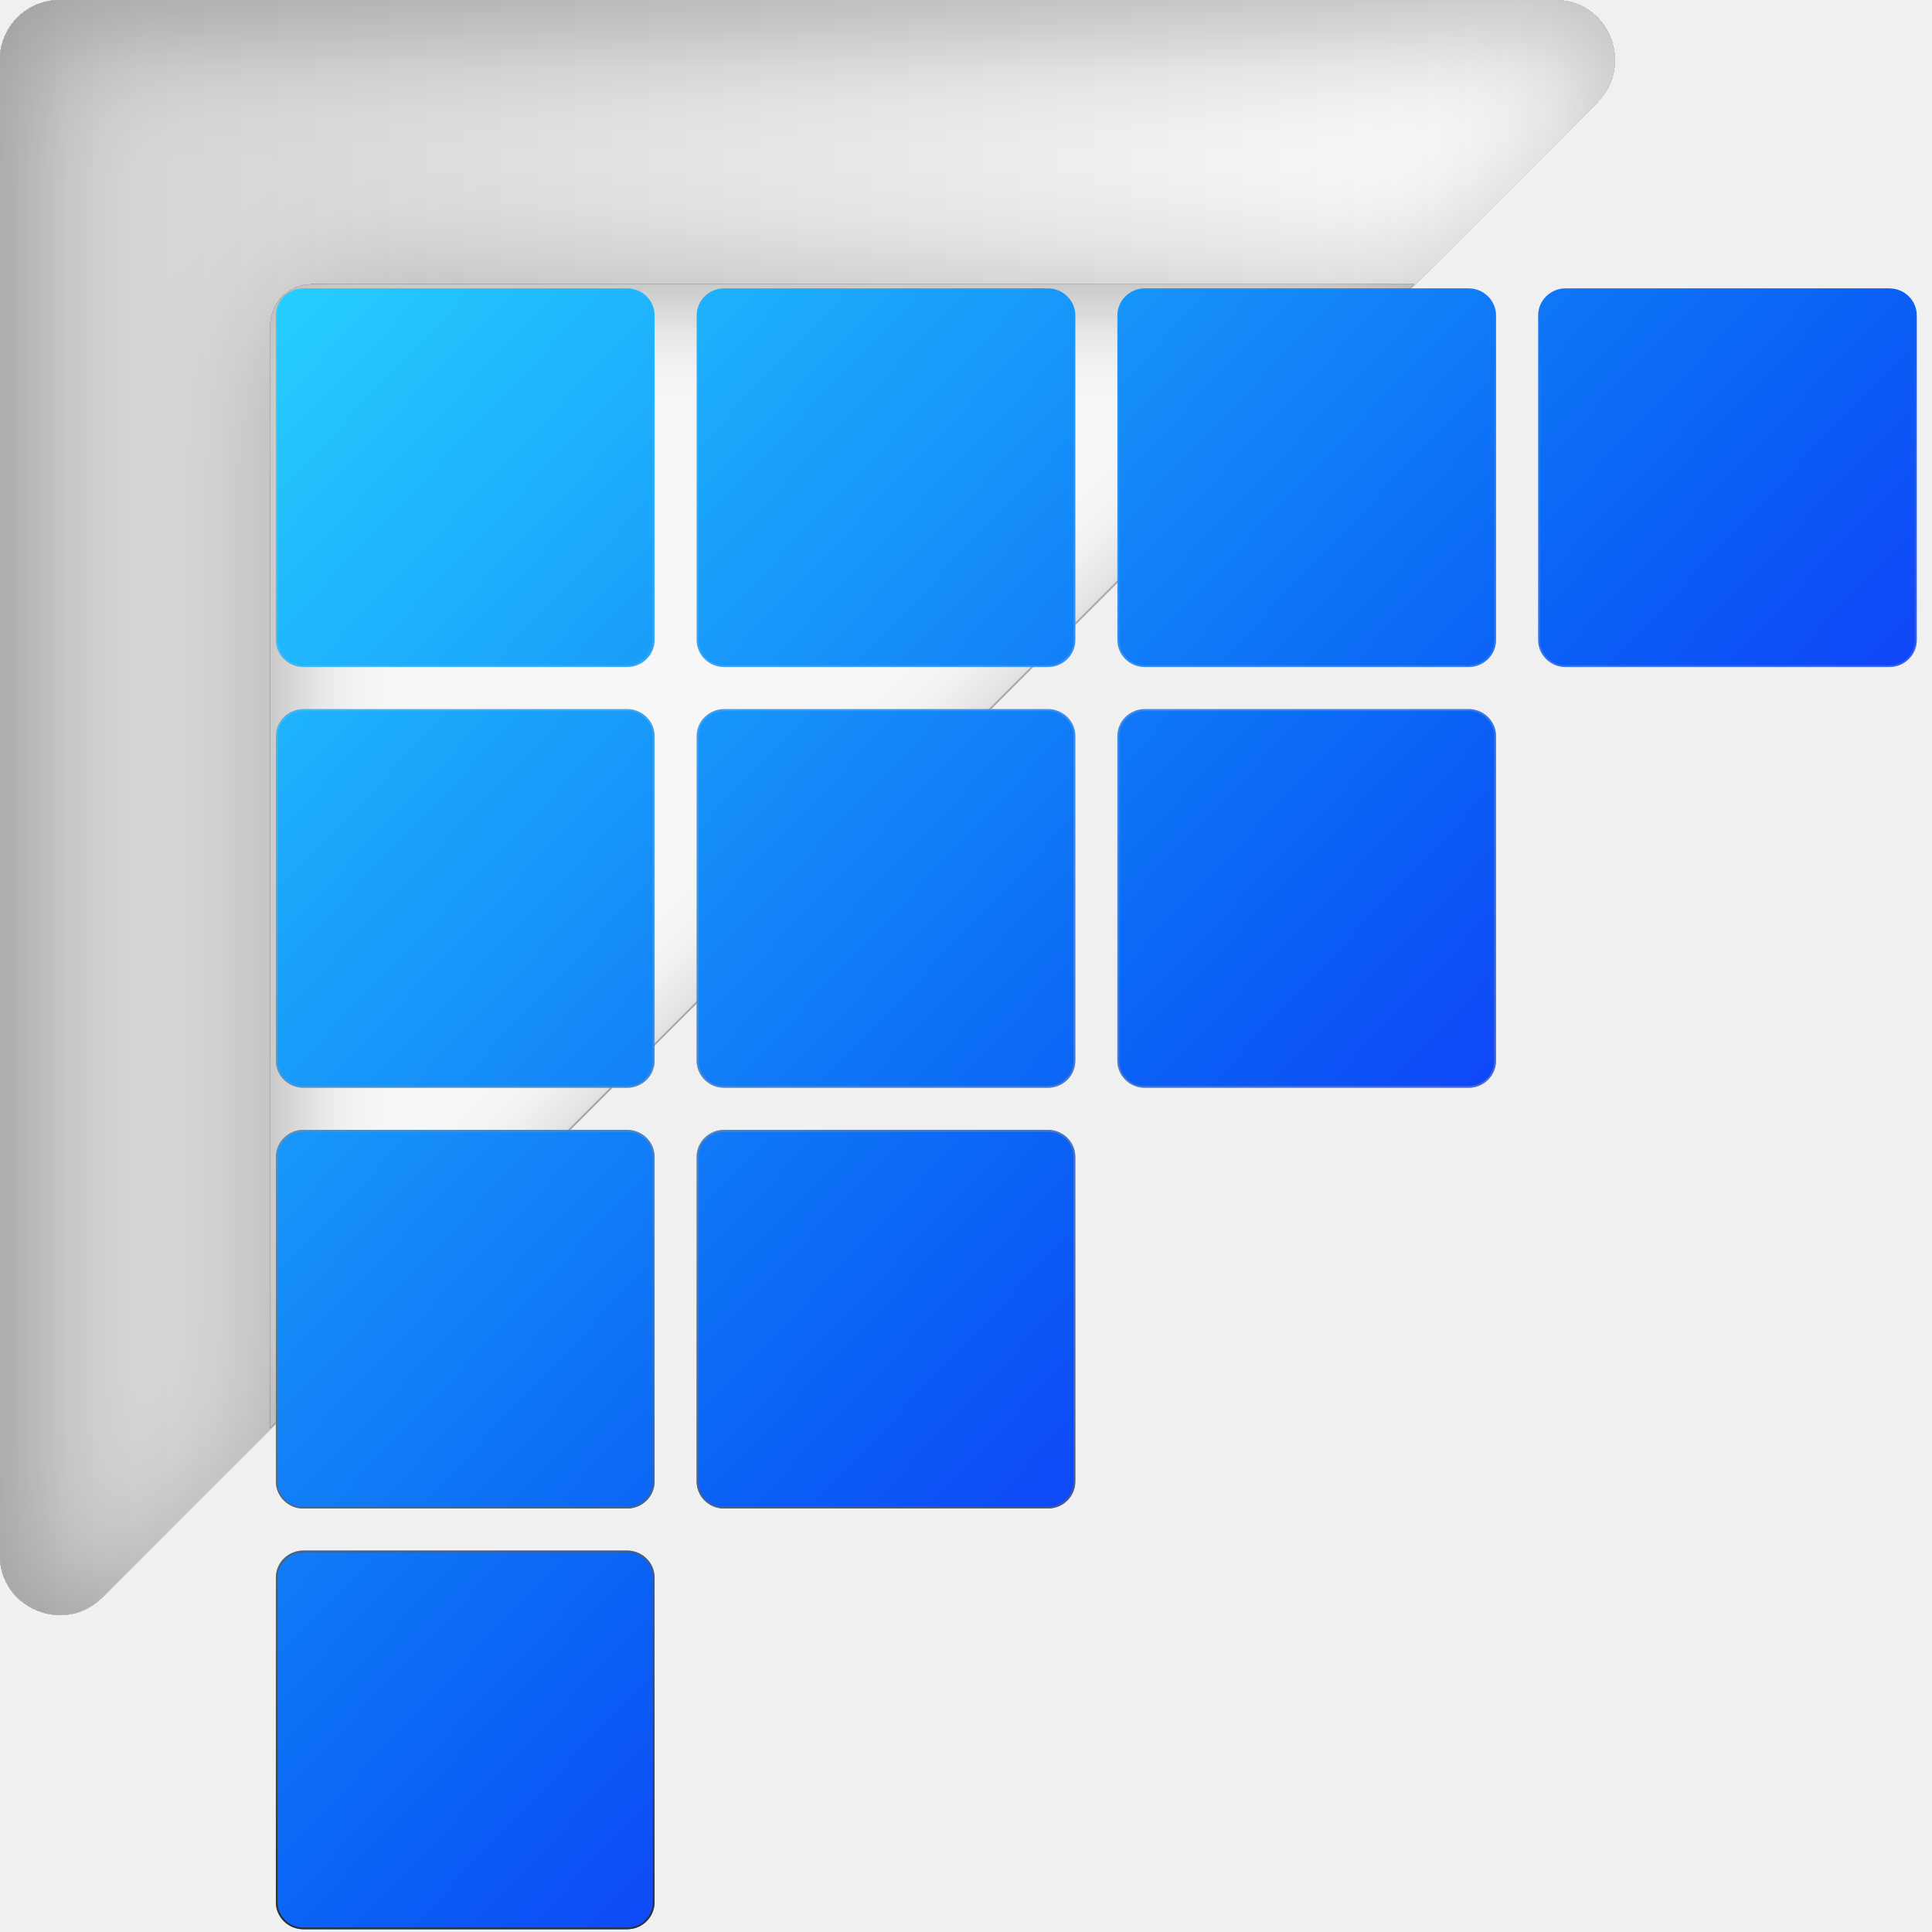
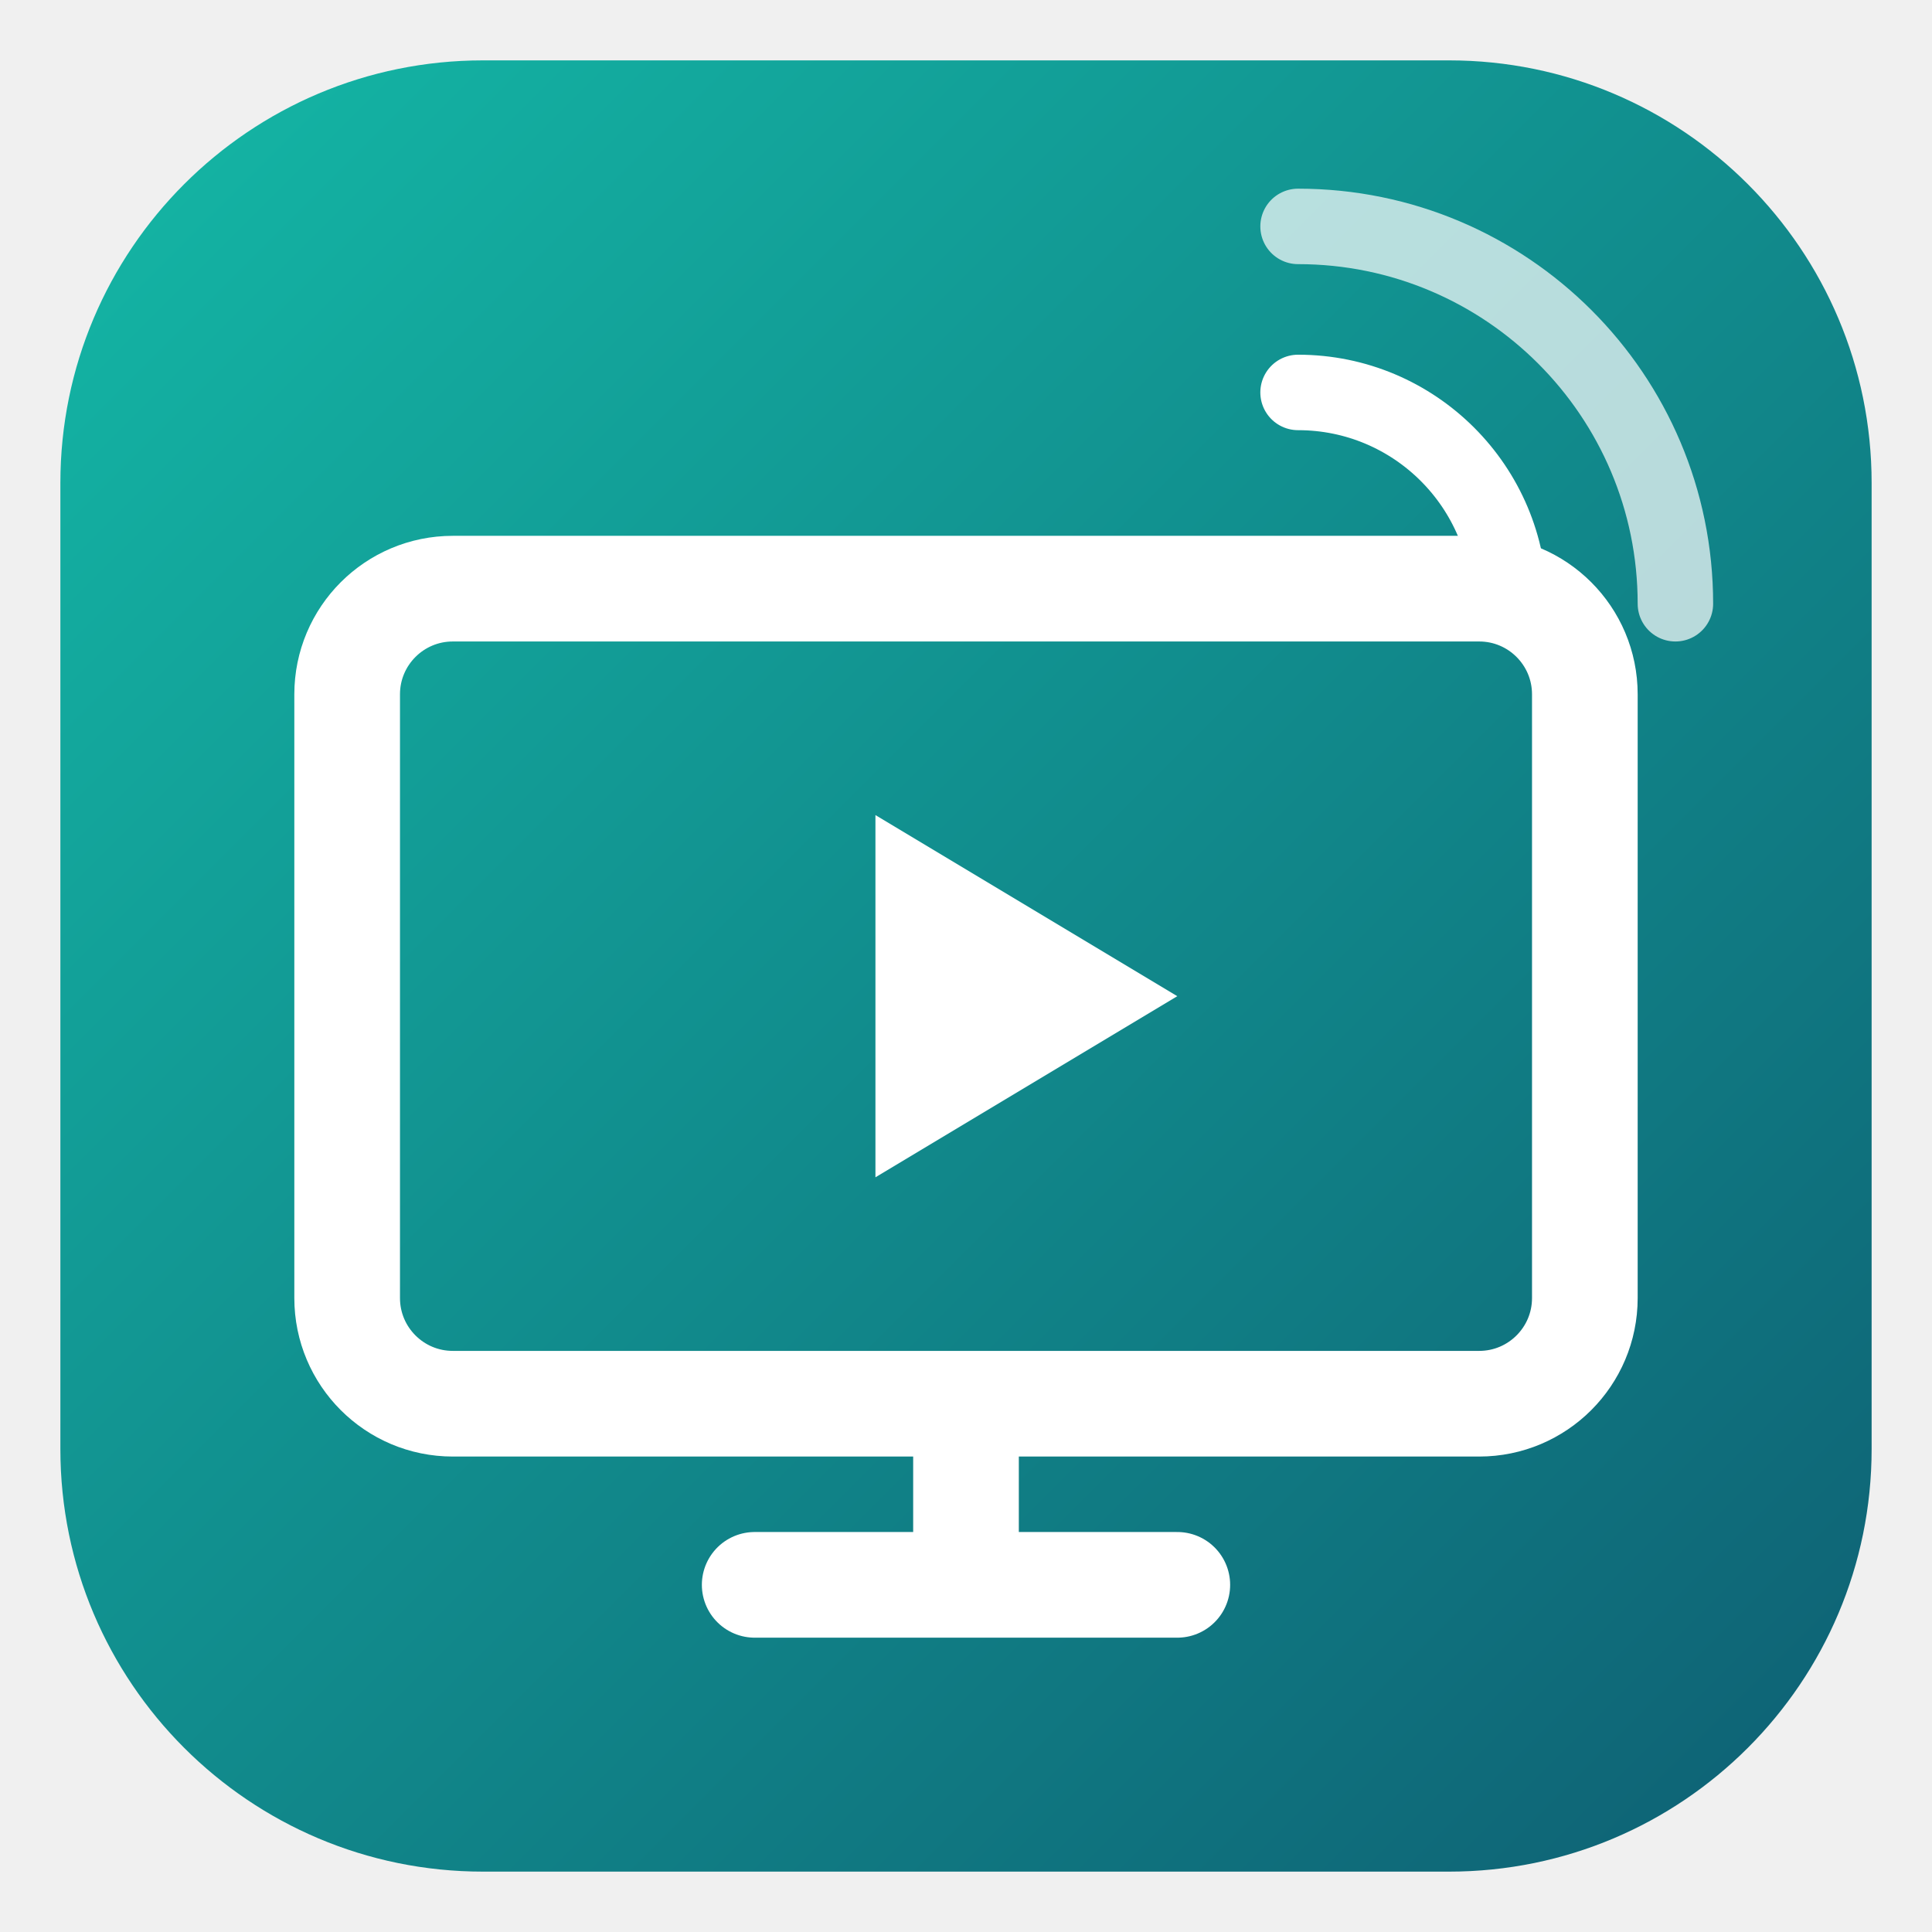
- <svg xmlns="http://www.w3.org/2000/svg" width="209" height="209" version="1.1" viewBox="0 0 55.298 55.298">
+ <svg xmlns="http://www.w3.org/2000/svg" width="256" height="256" version="1.1" viewBox="0 0 256 256">
  <defs>
-     <filter id="g" x="371.49" y="386.77" width="176.56" height="176.56" color-interpolation-filters="sRGB" filterUnits="userSpaceOnUse">
-       <feFlood flood-opacity="0" result="BackgroundImageFix" />
-       <feBlend in="SourceGraphic" in2="BackgroundImageFix" result="shape" />
-       <feColorMatrix in="SourceAlpha" result="hardAlpha" values="0 0 0 0 0 0 0 0 0 0 0 0 0 0 0 0 0 0 127 0" />
-       <feOffset dx="1.852" dy="1.852" />
-       <feGaussianBlur stdDeviation="7.87" />
-       <feComposite in2="hardAlpha" k2="-1" k3="1" operator="arithmetic" />
-       <feColorMatrix values="0 0 0 0 0 0 0 0 0 0 0 0 0 0 0 0 0 0 0.25 0" />
-       <feBlend in2="shape" result="effect1_innerShadow_754_921" />
-     </filter>
-     <linearGradient id="c" x1="398.05" x2="566.25" y1="417.97" y2="577.39" gradientTransform="matrix(.26458 0 0 .26458 -98.291 -102.33)" gradientUnits="userSpaceOnUse">
-       <stop stop-color="#26D1FF" offset="0" />
-       <stop stop-color="#0A62F5" offset=".546" />
-       <stop stop-color="#1E05FF" offset="1" />
-     </linearGradient>
-     <linearGradient id="b" x1="490.1" x2="490.1" y1="417.97" y2="595.47" gradientUnits="userSpaceOnUse">
-       <stop stop-color="#EDEDED" stop-opacity="0" offset="0" />
-       <stop stop-color="#303030" offset="1" />
-     </linearGradient>
-     <mask id="a" fill="#ffffff">
-       <path d="m442.3 420.89c0-1.616-1.329-2.926-2.969-2.926h-35.026c-1.639 0-2.968 1.31-2.968 2.926v35.111c0 1.616 1.329 2.926 2.968 2.926h35.026c1.64 0 2.969-1.31 2.969-2.926zm45.514 0c0-1.616-1.329-2.926-2.968-2.926h-35.026c-1.64 0-2.969 1.31-2.969 2.926v35.111c0 1.616 1.329 2.926 2.969 2.926h35.026c1.639 0 2.968-1.31 2.968-2.926zm42.546-2.926c1.639 0 2.968 1.31 2.968 2.926v35.111c0 1.616-1.329 2.926-2.968 2.926h-35.027c-1.639 0-2.968-1.31-2.968-2.926v-35.111c0-1.616 1.329-2.926 2.968-2.926zm48.483 2.926c0-1.616-1.329-2.926-2.969-2.926h-35.026c-1.639 0-2.968 1.31-2.968 2.926v35.111c0 1.616 1.329 2.926 2.968 2.926h35.026c1.64 0 2.969-1.31 2.969-2.926zm-139.51 42.588c1.64 0 2.969 1.31 2.969 2.926v35.111c0 1.616-1.329 2.926-2.969 2.926h-35.026c-1.639 0-2.968-1.31-2.968-2.926v-35.111c0-1.616 1.329-2.926 2.968-2.926zm48.483 2.926c0-1.616-1.329-2.926-2.968-2.926h-35.026c-1.64 0-2.969 1.31-2.969 2.926v35.111c0 1.616 1.329 2.926 2.969 2.926h35.026c1.639 0 2.968-1.31 2.968-2.926zm42.546-2.926c1.639 0 2.968 1.31 2.968 2.926v35.111c0 1.616-1.329 2.926-2.968 2.926h-35.027c-1.639 0-2.968-1.31-2.968-2.926v-35.111c0-1.616 1.329-2.926 2.968-2.926zm-88.06 48.441c0-1.616-1.329-2.926-2.969-2.926h-35.026c-1.639 0-2.968 1.31-2.968 2.926v35.111c0 1.616 1.329 2.926 2.968 2.926h35.026c1.64 0 2.969-1.31 2.969-2.926zm42.546-2.926c1.639 0 2.968 1.31 2.968 2.926v35.111c0 1.616-1.329 2.926-2.968 2.926h-35.026c-1.64 0-2.969-1.31-2.969-2.926v-35.111c0-1.616 1.329-2.926 2.969-2.926zm-42.546 48.44c0-1.616-1.329-2.926-2.969-2.926h-35.026c-1.639 0-2.968 1.31-2.968 2.926v35.111c0 1.616 1.329 2.926 2.968 2.926h35.026c1.64 0 2.969-1.31 2.969-2.926z" clip-rule="evenodd" fill-rule="evenodd" />
-     </mask>
-     <linearGradient id="e" x1="548.05" x2="371.49" y1="475.05" y2="475.05" gradientUnits="userSpaceOnUse">
-       <stop stop-color="#fff" offset="0" />
-       <stop stop-color="#d3d3d3" offset="1" />
-     </linearGradient>
-     <filter id="f" x="371.49" y="386.77" width="176.56" height="176.56" color-interpolation-filters="sRGB" filterUnits="userSpaceOnUse">
-       <feFlood flood-opacity="0" result="BackgroundImageFix" />
-       <feBlend in="SourceGraphic" in2="BackgroundImageFix" result="shape" />
-       <feColorMatrix in="SourceAlpha" result="hardAlpha" values="0 0 0 0 0 0 0 0 0 0 0 0 0 0 0 0 0 0 127 0" />
-       <feOffset dx="1.852" dy="1.852" />
-       <feGaussianBlur stdDeviation="7.946" />
-       <feComposite in2="hardAlpha" k2="-1" k3="1" operator="arithmetic" />
-       <feColorMatrix values="0 0 0 0 0 0 0 0 0 0 0 0 0 0 0 0 0 0 0.25 0" />
-       <feBlend in2="shape" result="effect1_innerShadow_754_921" />
-     </filter>
-     <linearGradient id="d" x1="371.49" x2="548.05" y1="475.05" y2="475.05" gradientUnits="userSpaceOnUse">
-       <stop stop-color="#fff" stop-opacity=".498" offset="0" />
-       <stop stop-color="#fff" stop-opacity=".496" offset="1" />
+     <linearGradient id="bg" x1="0" y1="0" x2="1" y2="1">
+       <stop offset="0" stop-color="#14b8a6" />
+       <stop offset="1" stop-color="#0e5f73" />
    </linearGradient>
  </defs>
-   <path transform="matrix(.26458 0 0 .26458 -98.291 -102.33)" d="m377.97 386.77c-3.58 0-6.482 2.902-6.482 6.482v161.73c0 5.775 6.981 8.666 11.064 4.582l161.73-161.73c4.084-4.083 1.193-11.064-4.582-11.064zm146.48 30.746h0.014l-123.74 123.74v-119.19c0-2.509 2.034-4.543 4.543-4.543z" fill="url(#e)" filter="url(#g)" />
-   <path transform="matrix(.18541 0 0 .18541 -61.142 -63.574)" d="m371.49 393.25c0-3.58 2.902-6.482 6.482-6.482l170.07-0.016c0.036 0 0.022-8.2e-4 0.022-8.2e-4l-176.58 176.58s3e-3 0.01 3e-3 -3e-3z" fill="url(#d)" fill-opacity=".88" filter="url(#f)" stroke-width=".458" />
-   <path d="m18.736 9.028c0-0.428-0.352-0.774-0.786-0.774h-9.267c-0.434 0-0.785 0.347-0.785 0.774v9.29c0 0.428 0.352 0.774 0.785 0.774h9.267c0.434 0 0.786-0.347 0.786-0.774zm12.042 0c0-0.428-0.352-0.774-0.785-0.774h-9.267c-0.434 0-0.786 0.347-0.786 0.774v9.29c0 0.428 0.352 0.774 0.786 0.774h9.267c0.434 0 0.785-0.347 0.785-0.774zm11.257-0.774c0.434 0 0.785 0.347 0.785 0.774v9.29c0 0.428-0.352 0.774-0.785 0.774h-9.268c-0.434 0-0.785-0.347-0.785-0.774v-9.29c0-0.428 0.352-0.774 0.785-0.774zm12.828 0.774c0-0.428-0.352-0.774-0.786-0.774h-9.267c-0.434 0-0.785 0.347-0.785 0.774v9.29c0 0.428 0.352 0.774 0.785 0.774h9.267c0.434 0 0.786-0.347 0.786-0.774zm-36.913 11.268c0.434 0 0.786 0.347 0.786 0.774v9.29c0 0.428-0.352 0.774-0.786 0.774h-9.267c-0.434 0-0.785-0.347-0.785-0.774v-9.29c0-0.428 0.352-0.774 0.785-0.774zm12.828 0.774c0-0.428-0.352-0.774-0.785-0.774h-9.267c-0.434 0-0.786 0.347-0.786 0.774v9.29c0 0.428 0.352 0.774 0.786 0.774h9.267c0.434 0 0.785-0.347 0.785-0.774zm11.257-0.774c0.434 0 0.785 0.347 0.785 0.774v9.29c0 0.428-0.352 0.774-0.785 0.774h-9.268c-0.434 0-0.785-0.347-0.785-0.774v-9.29c0-0.428 0.352-0.774 0.785-0.774zm-23.299 12.817c0-0.428-0.352-0.774-0.786-0.774h-9.267c-0.434 0-0.785 0.347-0.785 0.774v9.29c0 0.428 0.352 0.774 0.785 0.774h9.267c0.434 0 0.786-0.347 0.786-0.774zm11.257-0.774c0.434 0 0.785 0.347 0.785 0.774v9.29c0 0.428-0.352 0.774-0.785 0.774h-9.267c-0.434 0-0.786-0.347-0.786-0.774v-9.29c0-0.428 0.352-0.774 0.786-0.774zm-11.257 12.816c0-0.428-0.352-0.774-0.786-0.774h-9.267c-0.434 0-0.785 0.347-0.785 0.774v9.29c0 0.428 0.352 0.774 0.785 0.774h9.267c0.434 0 0.786-0.347 0.786-0.774z" clip-rule="evenodd" fill="url(#c)" fill-rule="evenodd" stroke-width=".265" />
-   <path transform="matrix(.26458 0 0 .26458 -98.291 -102.33)" d="m439.34 417.97v0.192zm-35.026 0v-0.192zm35.026 40.963v-0.193zm45.515-40.963v0.192zm-35.026 0v-0.192zm35.026 40.963v-0.193zm45.514-40.963v0.192zm0 40.963v-0.193zm-35.027-40.963v-0.192zm80.541 0v0.193zm-35.026 0v-0.192zm35.026 40.963v-0.192zm-136.54 4.551v0.193zm-37.994 38.037h0.192zm0-35.111h0.192zm2.968-2.926v-0.192zm80.541 0v0.193zm-35.026 0v-0.192zm80.54 0v0.193zm-35.027 0v-0.192zm-93.996 48.441h0.192zm0 35.111h0.192zm0 10.403h0.192zm0 35.111h0.192zm37.994-174.39c1.536 0 2.776 1.227 2.776 2.734h0.385c0-1.725-1.418-3.118-3.161-3.118zm-35.026 0h35.026v-0.384h-35.026zm-2.776 2.734c0-1.507 1.24-2.734 2.776-2.734v-0.384c-1.743 0-3.161 1.393-3.161 3.118zm0 35.111v-35.111h-0.385v35.111zm2.776 2.733c-1.536 0-2.776-1.226-2.776-2.733h-0.385c0 1.725 1.418 3.118 3.161 3.118zm35.026 0h-35.026v0.385h35.026zm2.776-2.733c0 1.507-1.24 2.733-2.776 2.733v0.385c1.743 0 3.161-1.393 3.161-3.118zm0-35.111v35.111h0.385v-35.111zm42.739-2.734c1.536 0 2.776 1.227 2.776 2.734h0.385c0-1.725-1.418-3.118-3.161-3.118zm-35.026 0h35.026v-0.384h-35.026zm-2.776 2.734c0-1.507 1.24-2.734 2.776-2.734v-0.384c-1.743 0-3.161 1.393-3.161 3.118zm0 35.111v-35.111h-0.385v35.111zm2.776 2.733c-1.536 0-2.776-1.226-2.776-2.733h-0.385c0 1.725 1.418 3.118 3.161 3.118zm35.026 0h-35.026v0.385h35.026zm2.776-2.733c0 1.507-1.24 2.733-2.776 2.733v0.385c1.743 0 3.161-1.393 3.161-3.118zm0-35.111v35.111h0.385v-35.111zm45.898 0c0-1.725-1.417-3.118-3.16-3.118v0.384c1.535 0 2.776 1.227 2.776 2.734zm0 35.111v-35.111h-0.384v35.111zm-3.16 3.118c1.743 0 3.16-1.393 3.16-3.118h-0.384c0 1.507-1.241 2.733-2.776 2.733zm-35.027 0h35.027v-0.385h-35.027zm-3.16-3.118c0 1.725 1.417 3.118 3.16 3.118v-0.385c-1.535 0-2.775-1.226-2.775-2.733zm0-35.111v35.111h0.385v-35.111zm3.16-3.118c-1.743 0-3.16 1.393-3.16 3.118h0.385c0-1.507 1.24-2.734 2.775-2.734zm35.027 0h-35.027v0.384h35.027zm45.514 0.385c1.536 0 2.776 1.226 2.776 2.733h0.385c0-1.725-1.418-3.118-3.161-3.118zm-35.026 0h35.026v-0.385h-35.026zm-2.776 2.733c0-1.507 1.24-2.733 2.776-2.733v-0.385c-1.743 0-3.161 1.393-3.161 3.118zm0 35.111v-35.111h-0.385v35.111zm2.776 2.734c-1.536 0-2.776-1.227-2.776-2.734h-0.385c0 1.725 1.418 3.118 3.161 3.118zm35.026 0h-35.026v0.384h35.026zm2.776-2.734c0 1.507-1.24 2.734-2.776 2.734v0.384c1.743 0 3.161-1.393 3.161-3.118zm0-35.111v35.111h0.385v-35.111zm-136.16 45.514c0-1.725-1.418-3.118-3.161-3.118v0.385c1.536 0 2.776 1.226 2.776 2.733zm0 35.111v-35.111h-0.385v35.111zm-3.161 3.119c1.743 0 3.161-1.394 3.161-3.119h-0.385c0 1.507-1.24 2.734-2.776 2.734zm-35.026 0h35.026v-0.385h-35.026zm-3.161-3.119c0 1.725 1.418 3.119 3.161 3.119v-0.385c-1.536 0-2.776-1.227-2.776-2.734zm0-35.111v35.111h0.385v-35.111zm3.161-3.118c-1.743 0-3.161 1.393-3.161 3.118h0.385c0-1.507 1.24-2.733 2.776-2.733zm35.026 0h-35.026v0.385h35.026zm45.515 0.385c1.536 0 2.776 1.226 2.776 2.733h0.385c0-1.725-1.418-3.118-3.161-3.118zm-35.026 0h35.026v-0.385h-35.026zm-2.776 2.733c0-1.507 1.24-2.733 2.776-2.733v-0.385c-1.743 0-3.161 1.393-3.161 3.118zm0 35.111v-35.111h-0.385v35.111zm2.776 2.734c-1.536 0-2.776-1.227-2.776-2.734h-0.385c0 1.725 1.418 3.119 3.161 3.119zm35.026 0h-35.026v0.385h35.026zm2.776-2.734c0 1.507-1.24 2.734-2.776 2.734v0.385c1.743 0 3.161-1.394 3.161-3.119zm0-35.111v35.111h0.385v-35.111zm45.898 0c0-1.725-1.417-3.118-3.16-3.118v0.385c1.535 0 2.776 1.226 2.776 2.733zm0 35.111v-35.111h-0.384v35.111zm-3.16 3.119c1.743 0 3.16-1.394 3.16-3.119h-0.384c0 1.507-1.241 2.734-2.776 2.734zm-35.027 0h35.027v-0.385h-35.027zm-3.16-3.119c0 1.725 1.417 3.119 3.16 3.119v-0.385c-1.535 0-2.775-1.227-2.775-2.734zm0-35.111v35.111h0.385v-35.111zm3.16-3.118c-1.743 0-3.16 1.393-3.16 3.118h0.385c0-1.507 1.24-2.733 2.775-2.733zm35.027 0h-35.027v0.385h35.027zm-91.029 45.899c1.536 0 2.776 1.227 2.776 2.734h0.385c0-1.725-1.418-3.119-3.161-3.119zm-35.026 0h35.026v-0.385h-35.026zm-2.776 2.734c0-1.507 1.24-2.734 2.776-2.734v-0.385c-1.743 0-3.161 1.394-3.161 3.119zm0 35.111v-35.111h-0.385v35.111zm2.776 2.733c-1.536 0-2.776-1.226-2.776-2.733h-0.385c0 1.724 1.418 3.118 3.161 3.118zm35.026 0h-35.026v0.385h35.026zm2.776-2.733c0 1.507-1.24 2.733-2.776 2.733v0.385c1.743 0 3.161-1.394 3.161-3.118zm0-35.111v35.111h0.385v-35.111zm45.9 0c0-1.725-1.418-3.119-3.161-3.119v0.385c1.536 0 2.776 1.227 2.776 2.734zm0 35.111v-35.111h-0.385v35.111zm-3.161 3.118c1.743 0 3.161-1.393 3.161-3.118h-0.385c0 1.507-1.24 2.733-2.776 2.733zm-35.026 0h35.026v-0.385h-35.026zm-3.161-3.118c0 1.725 1.418 3.118 3.161 3.118v-0.385c-1.536 0-2.776-1.226-2.776-2.733zm0-35.111v35.111h0.385v-35.111zm3.161-3.119c-1.743 0-3.161 1.394-3.161 3.119h0.385c0-1.507 1.24-2.734 2.776-2.734zm35.026 0h-35.026v0.385h35.026zm-45.515 45.899c1.536 0 2.776 1.227 2.776 2.734h0.385c0-1.725-1.418-3.118-3.161-3.118zm-35.026 0h35.026v-0.384h-35.026zm-2.776 2.734c0-1.507 1.24-2.734 2.776-2.734v-0.384c-1.743 0-3.161 1.393-3.161 3.118zm0 35.111v-35.111h-0.385v35.111zm2.776 2.733c-1.536 0-2.776-1.226-2.776-2.733h-0.385c0 1.725 1.418 3.118 3.161 3.118zm35.026 0h-35.026v0.385h35.026zm2.776-2.733c0 1.507-1.24 2.733-2.776 2.733v0.385c1.743 0 3.161-1.393 3.161-3.118zm0-35.111v35.111h0.385v-35.111z" fill="url(#b)" mask="url(#a)" />
-   <path d="m17.95 8.254c0.434 0 0.786 0.347 0.786 0.774v9.29c0 0.428-0.352 0.774-0.786 0.774h-9.267c-0.434 0-0.785-0.347-0.785-0.774v-9.29c0-0.428 0.352-0.774 0.785-0.774z" fill="#fff" fill-opacity="0" stroke-width=".265" data-figma-bg-blur-radius="113.786" />
-   <path d="m29.993 8.254c0.434 0 0.785 0.347 0.785 0.774v9.29c0 0.428-0.352 0.774-0.785 0.774h-9.267c-0.434 0-0.786-0.347-0.786-0.774v-9.29c0-0.428 0.352-0.774 0.786-0.774z" fill="#fff" fill-opacity="0" stroke-width=".265" data-figma-bg-blur-radius="113.786" />
-   <path d="m42.035 8.254c0.434 0 0.785 0.347 0.785 0.774v9.29c0 0.428-0.352 0.774-0.785 0.774h-9.268c-0.434 0-0.785-0.347-0.785-0.774v-9.29c0-0.428 0.352-0.774 0.785-0.774z" fill="#fff" fill-opacity="0" stroke-width=".265" data-figma-bg-blur-radius="113.786" />
-   <path d="m54.077 8.254c0.434 0 0.786 0.347 0.786 0.774v9.29c0 0.428-0.352 0.774-0.786 0.774h-9.267c-0.434 0-0.785-0.347-0.785-0.774v-9.29c0-0.428 0.352-0.774 0.785-0.774z" fill="#fff" fill-opacity="0" stroke-width=".265" data-figma-bg-blur-radius="113.786" />
-   <path d="m17.95 20.296c0.434 0 0.786 0.347 0.786 0.774v9.29c0 0.428-0.352 0.774-0.786 0.774h-9.267c-0.434 0-0.785-0.347-0.785-0.774v-9.29c0-0.428 0.352-0.774 0.785-0.774z" fill="#fff" fill-opacity="0" stroke-width=".265" data-figma-bg-blur-radius="113.786" />
-   <path d="m29.993 20.296c0.434 0 0.785 0.347 0.785 0.774v9.29c0 0.428-0.352 0.774-0.785 0.774h-9.267c-0.434 0-0.786-0.347-0.786-0.774v-9.29c0-0.428 0.352-0.774 0.786-0.774z" fill="#fff" fill-opacity="0" stroke-width=".265" data-figma-bg-blur-radius="113.786" />
-   <path d="m42.035 20.296c0.434 0 0.785 0.347 0.785 0.774v9.29c0 0.428-0.352 0.774-0.785 0.774h-9.268c-0.434 0-0.785-0.347-0.785-0.774v-9.29c0-0.428 0.352-0.774 0.785-0.774z" fill="#fff" fill-opacity="0" stroke-width=".265" data-figma-bg-blur-radius="113.786" />
-   <path d="m17.95 32.339c0.434 0 0.786 0.347 0.786 0.774v9.29c0 0.428-0.352 0.774-0.786 0.774h-9.267c-0.434 0-0.785-0.347-0.785-0.774v-9.29c0-0.428 0.352-0.774 0.785-0.774z" fill="#fff" fill-opacity="0" stroke-width=".265" data-figma-bg-blur-radius="113.786" />
-   <path d="m29.993 32.339c0.434 0 0.785 0.347 0.785 0.774v9.29c0 0.428-0.352 0.774-0.785 0.774h-9.267c-0.434 0-0.786-0.347-0.786-0.774v-9.29c0-0.428 0.352-0.774 0.786-0.774z" fill="#fff" fill-opacity="0" stroke-width=".265" data-figma-bg-blur-radius="113.786" />
-   <path d="m17.95 44.381c0.434 0 0.786 0.347 0.786 0.774v9.29c0 0.428-0.352 0.774-0.786 0.774h-9.267c-0.434 0-0.785-0.347-0.785-0.774v-9.29c0-0.428 0.352-0.774 0.785-0.774z" fill="#fff" fill-opacity="0" stroke-width=".265" data-figma-bg-blur-radius="113.786" />
+   <rect x="8" y="8" width="240" height="240" rx="56" fill="url(#bg)" />
+   <rect x="46" y="78" width="164" height="108" rx="14" fill="none" stroke="#ffffff" stroke-width="14" />
+   <path d="M100 210h56" stroke="#ffffff" stroke-width="14" stroke-linecap="round" />
+   <path d="M128 186v24" stroke="#ffffff" stroke-width="14" />
+   <path d="M116 108v48l40-24z" fill="#ffffff" />
+   <path d="M172 52a28 28 0 0 1 28 28" fill="none" stroke="#ffffff" stroke-width="10" stroke-linecap="round" />
+   <path d="M172 30a50 50 0 0 1 50 50" fill="none" stroke="#ffffff" stroke-width="10" stroke-linecap="round" opacity="0.7" />
</svg>
